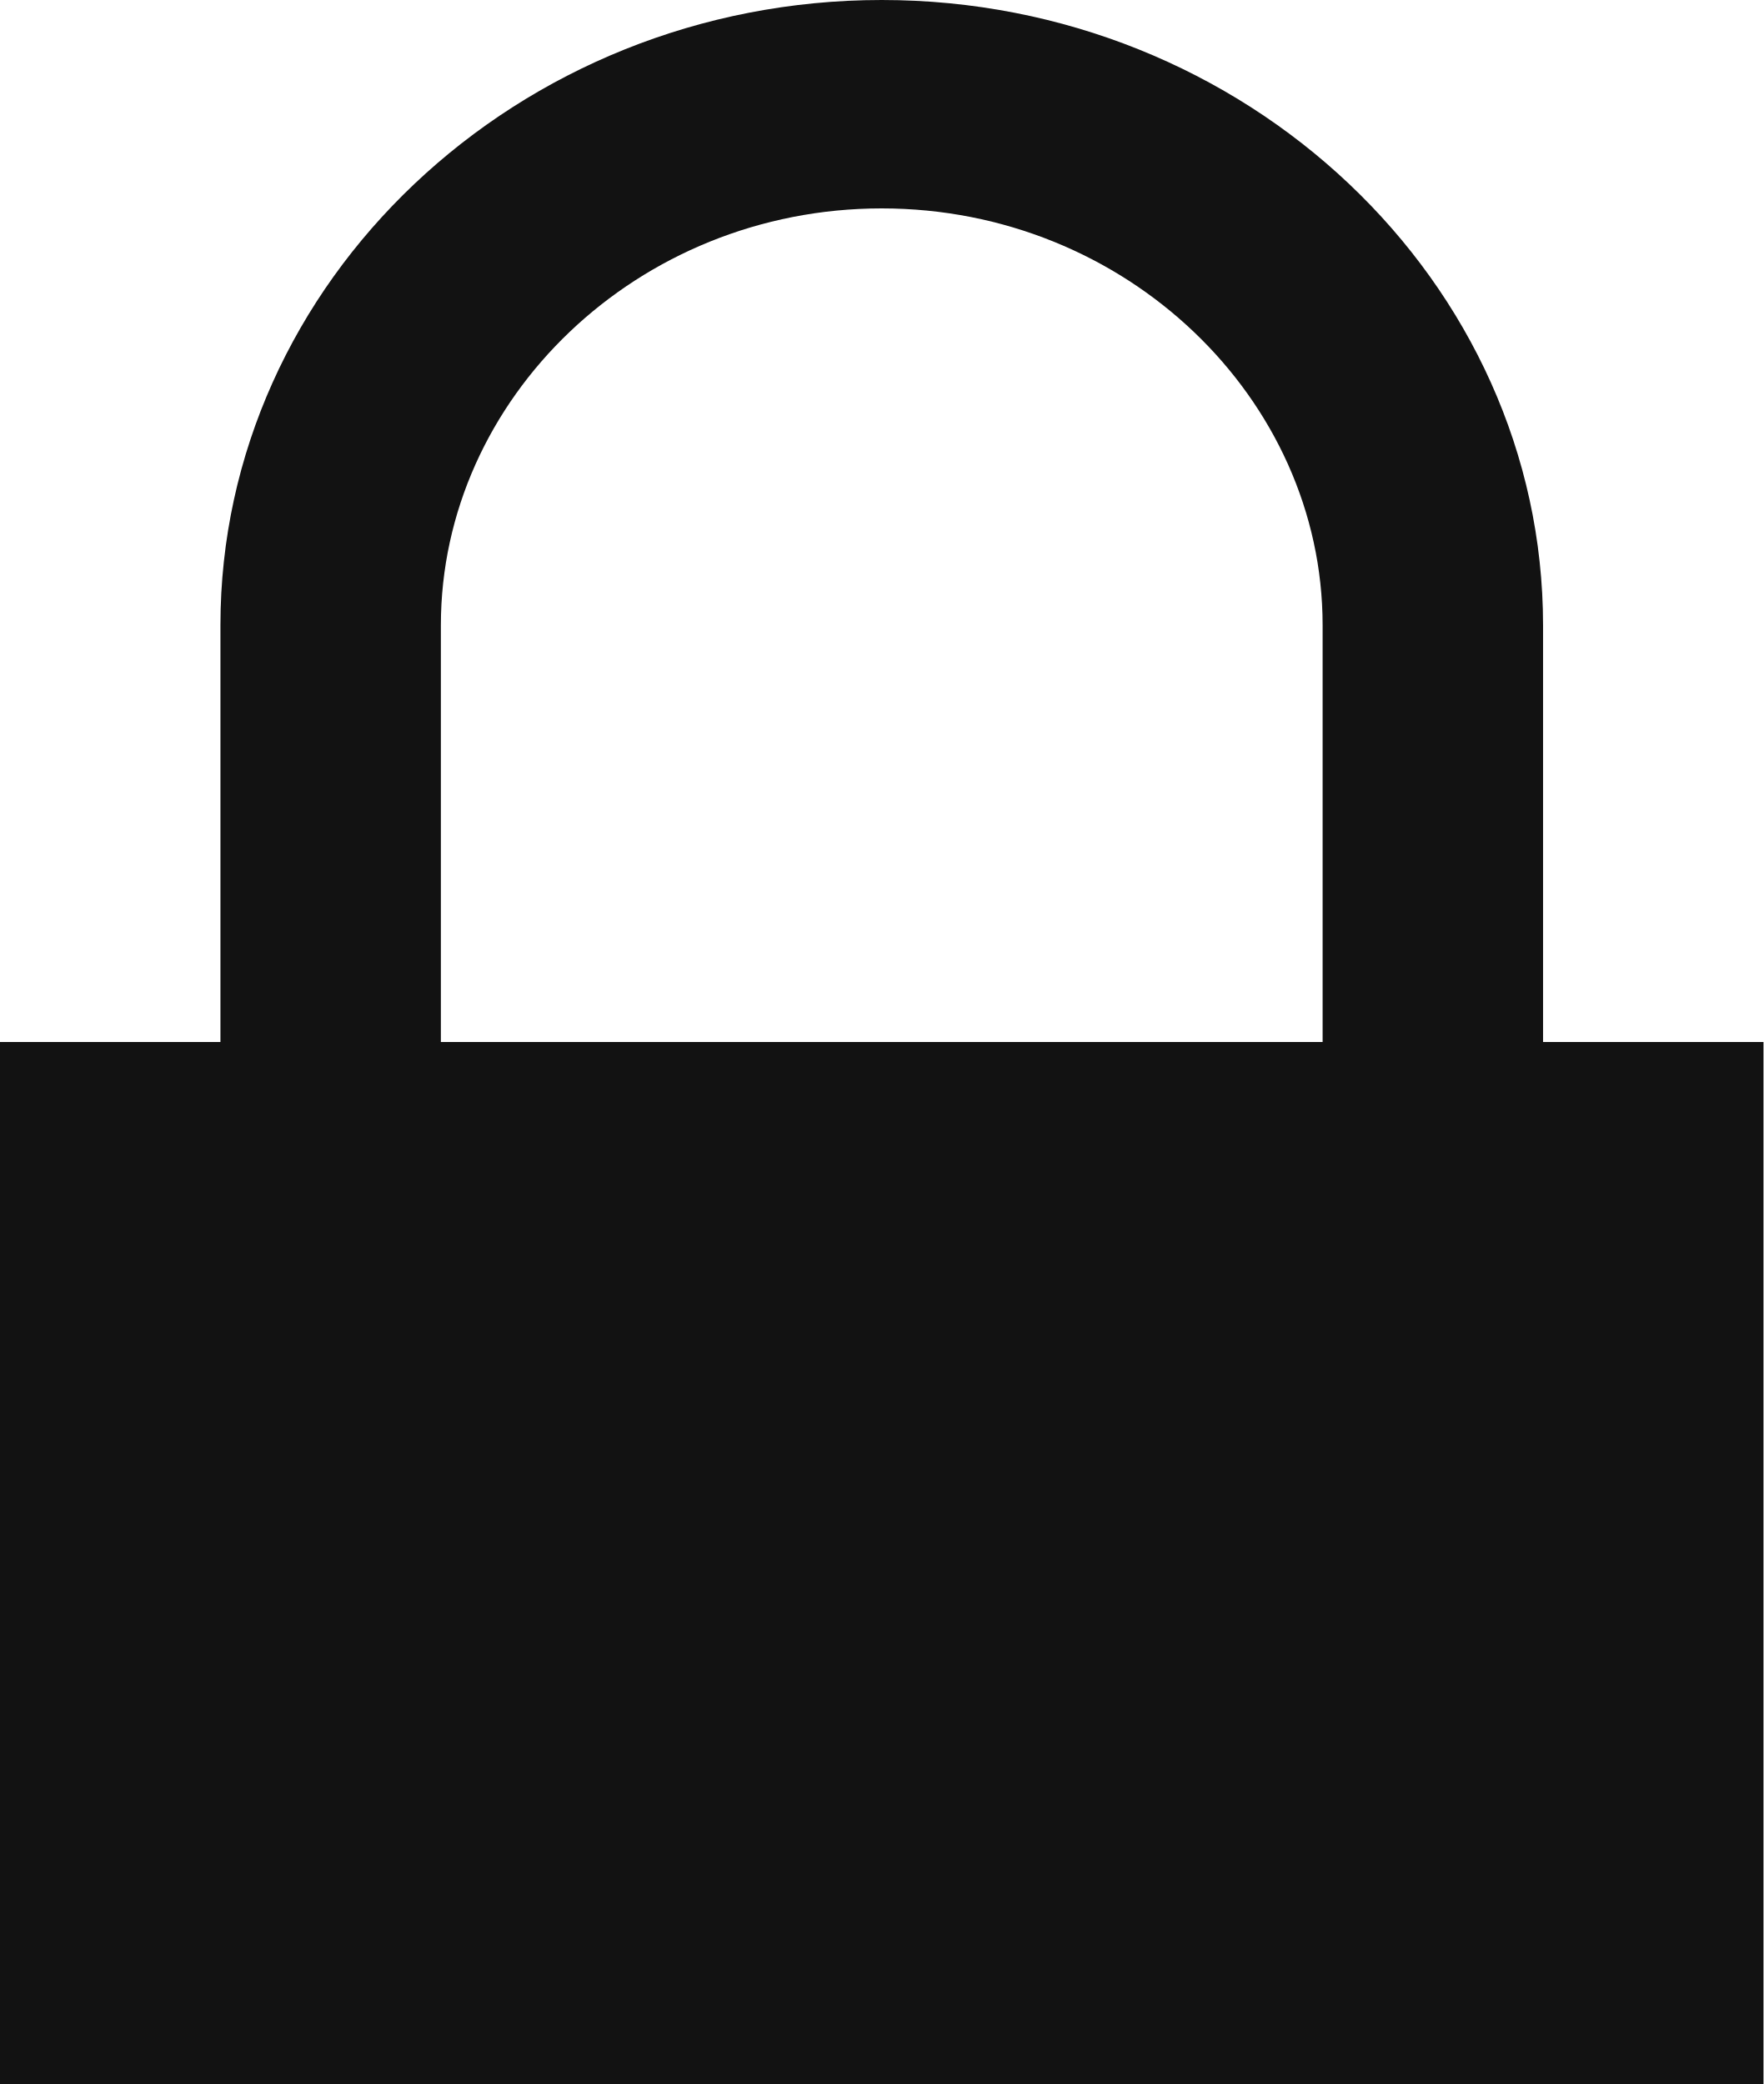
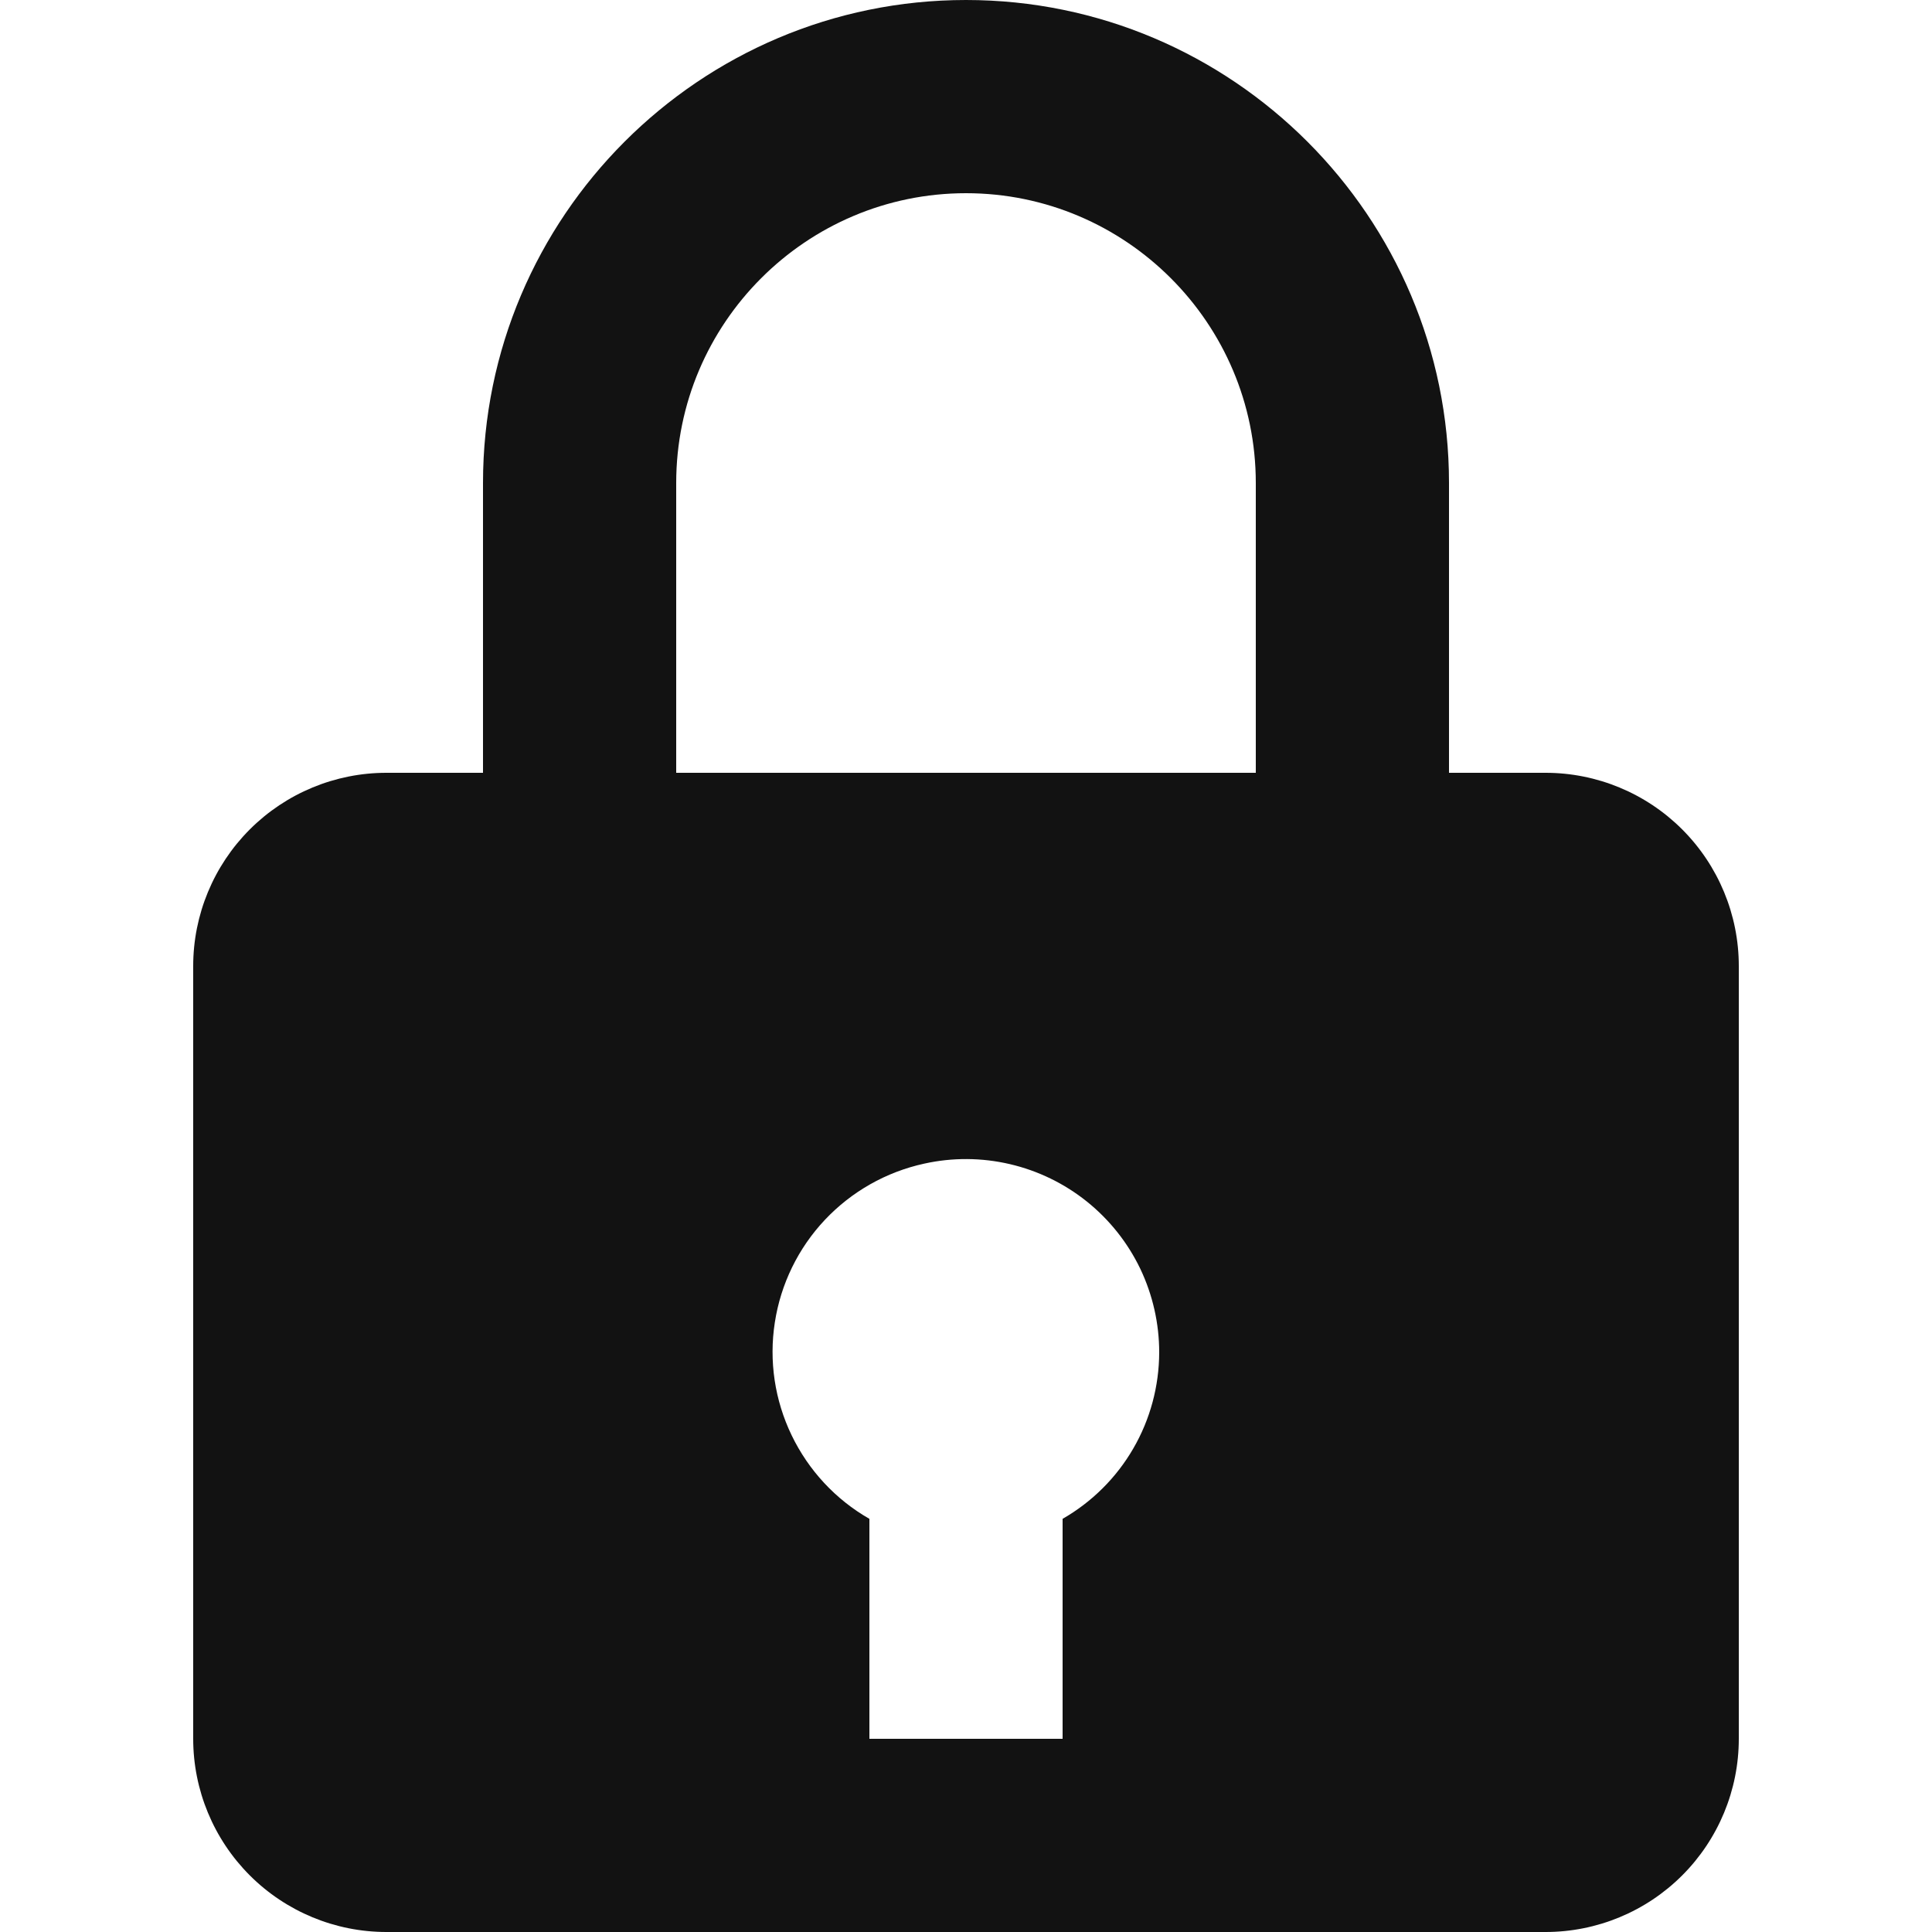
- <svg xmlns="http://www.w3.org/2000/svg" width="11" height="13" viewBox="0 0 11 13" fill="none">
-   <path fill-rule="evenodd" clip-rule="evenodd" d="M5.5 0C7.772 0 9.625 1.758 9.625 3.9V6.5H11V13H0V6.5H1.375V3.9C1.375 1.758 3.228 0 5.5 0ZM5.5 1.3C3.975 1.3 2.75 2.488 2.75 3.9V6.5H8.25V3.9C8.25 2.488 7.025 1.3 5.5 1.3Z" fill="#121212" />
+ <svg xmlns="http://www.w3.org/2000/svg" width="20" height="20" viewBox="0 0 20 20" fill="none">
+   <path d="M10 0C7.243 0 5 2.243 5 5V8H4C3.47 8 2.961 8.211 2.586 8.586C2.211 8.961 2 9.47 2 10V18C2 18.53 2.211 19.039 2.586 19.414C2.961 19.789 3.47 20 4 20H16C16.53 20 17.039 19.789 17.414 19.414C17.789 19.039 18 18.53 18 18V10C18 9.47 17.789 8.961 17.414 8.586C17.039 8.211 16.53 8 16 8H15V5C15 2.243 12.757 0 10 0ZM7 5C7 3.346 8.346 2 10 2C11.654 2 13 3.346 13 5V8H7V5ZM11 15.723V18H9V15.723C8.65 15.523 8.37 15.221 8.195 14.858C8.02 14.495 7.959 14.088 8.021 13.69C8.082 13.292 8.263 12.921 8.539 12.628C8.815 12.335 9.173 12.132 9.567 12.046C9.859 11.981 10.163 11.983 10.454 12.051C10.746 12.119 11.019 12.252 11.252 12.439C11.486 12.627 11.674 12.864 11.804 13.134C11.933 13.405 12 13.7 12 14C11.999 14.35 11.907 14.693 11.731 14.996C11.556 15.298 11.303 15.549 11 15.723Z" fill="#121212" />
</svg>
